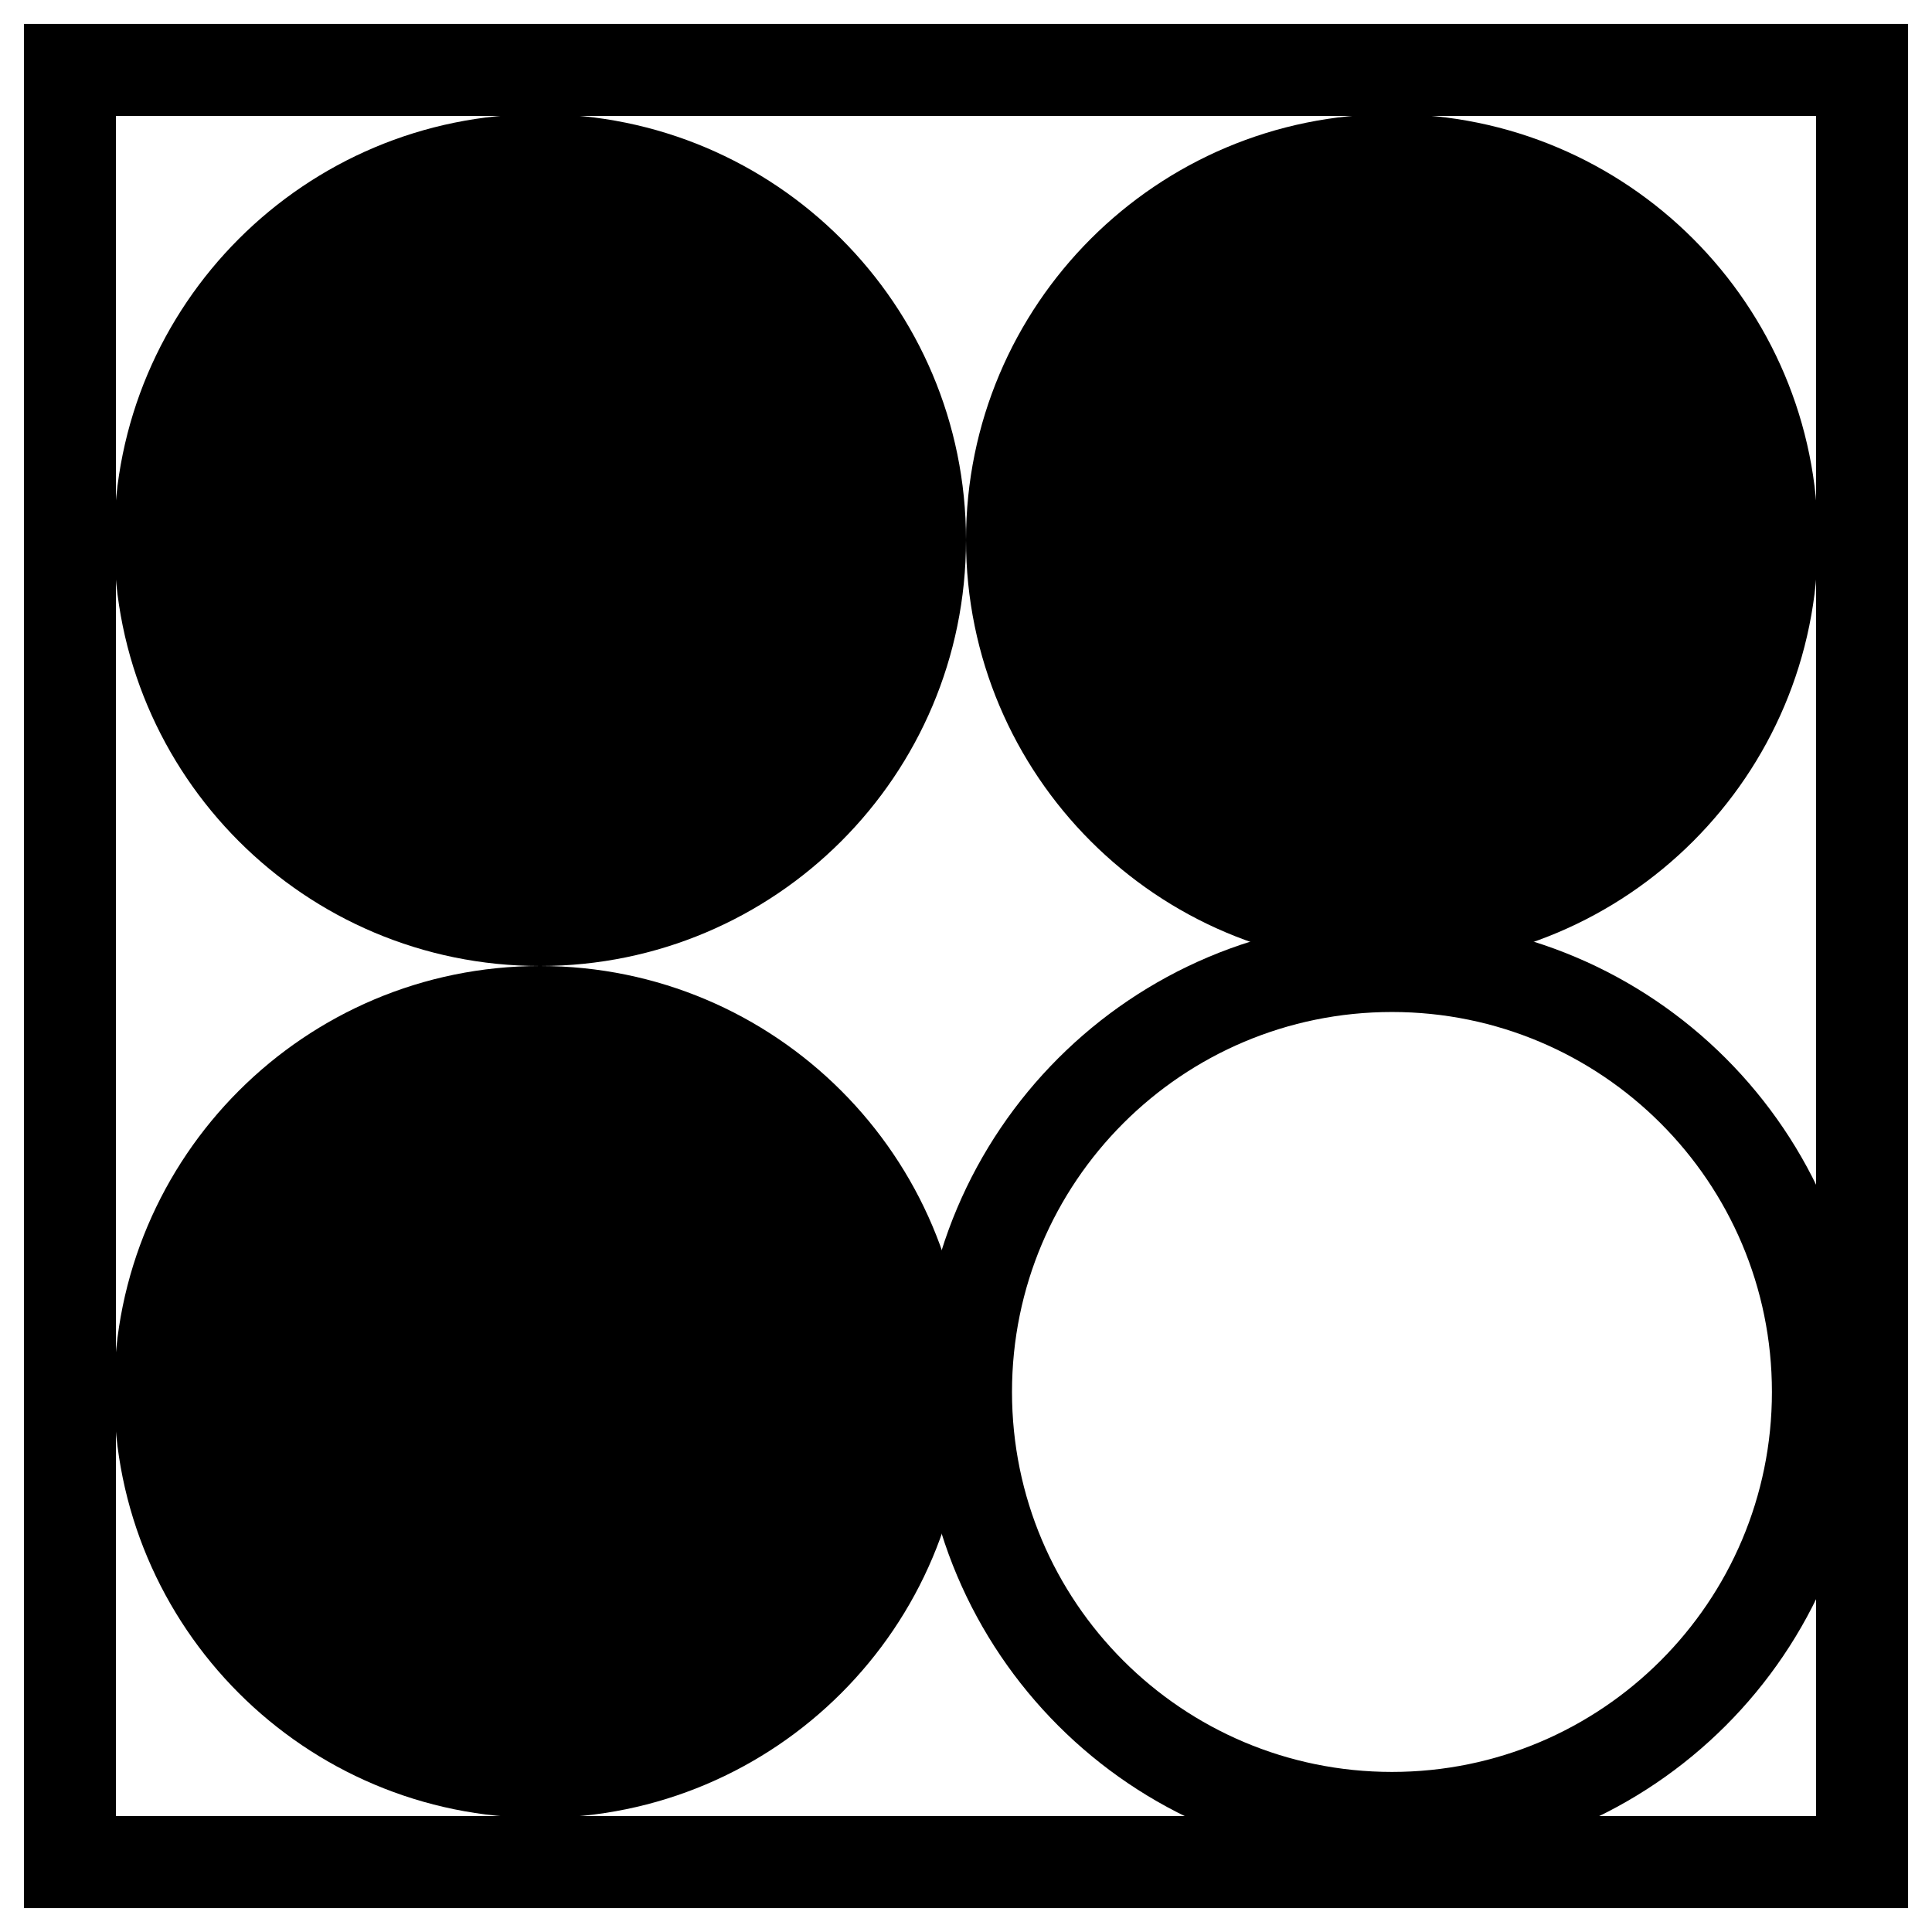
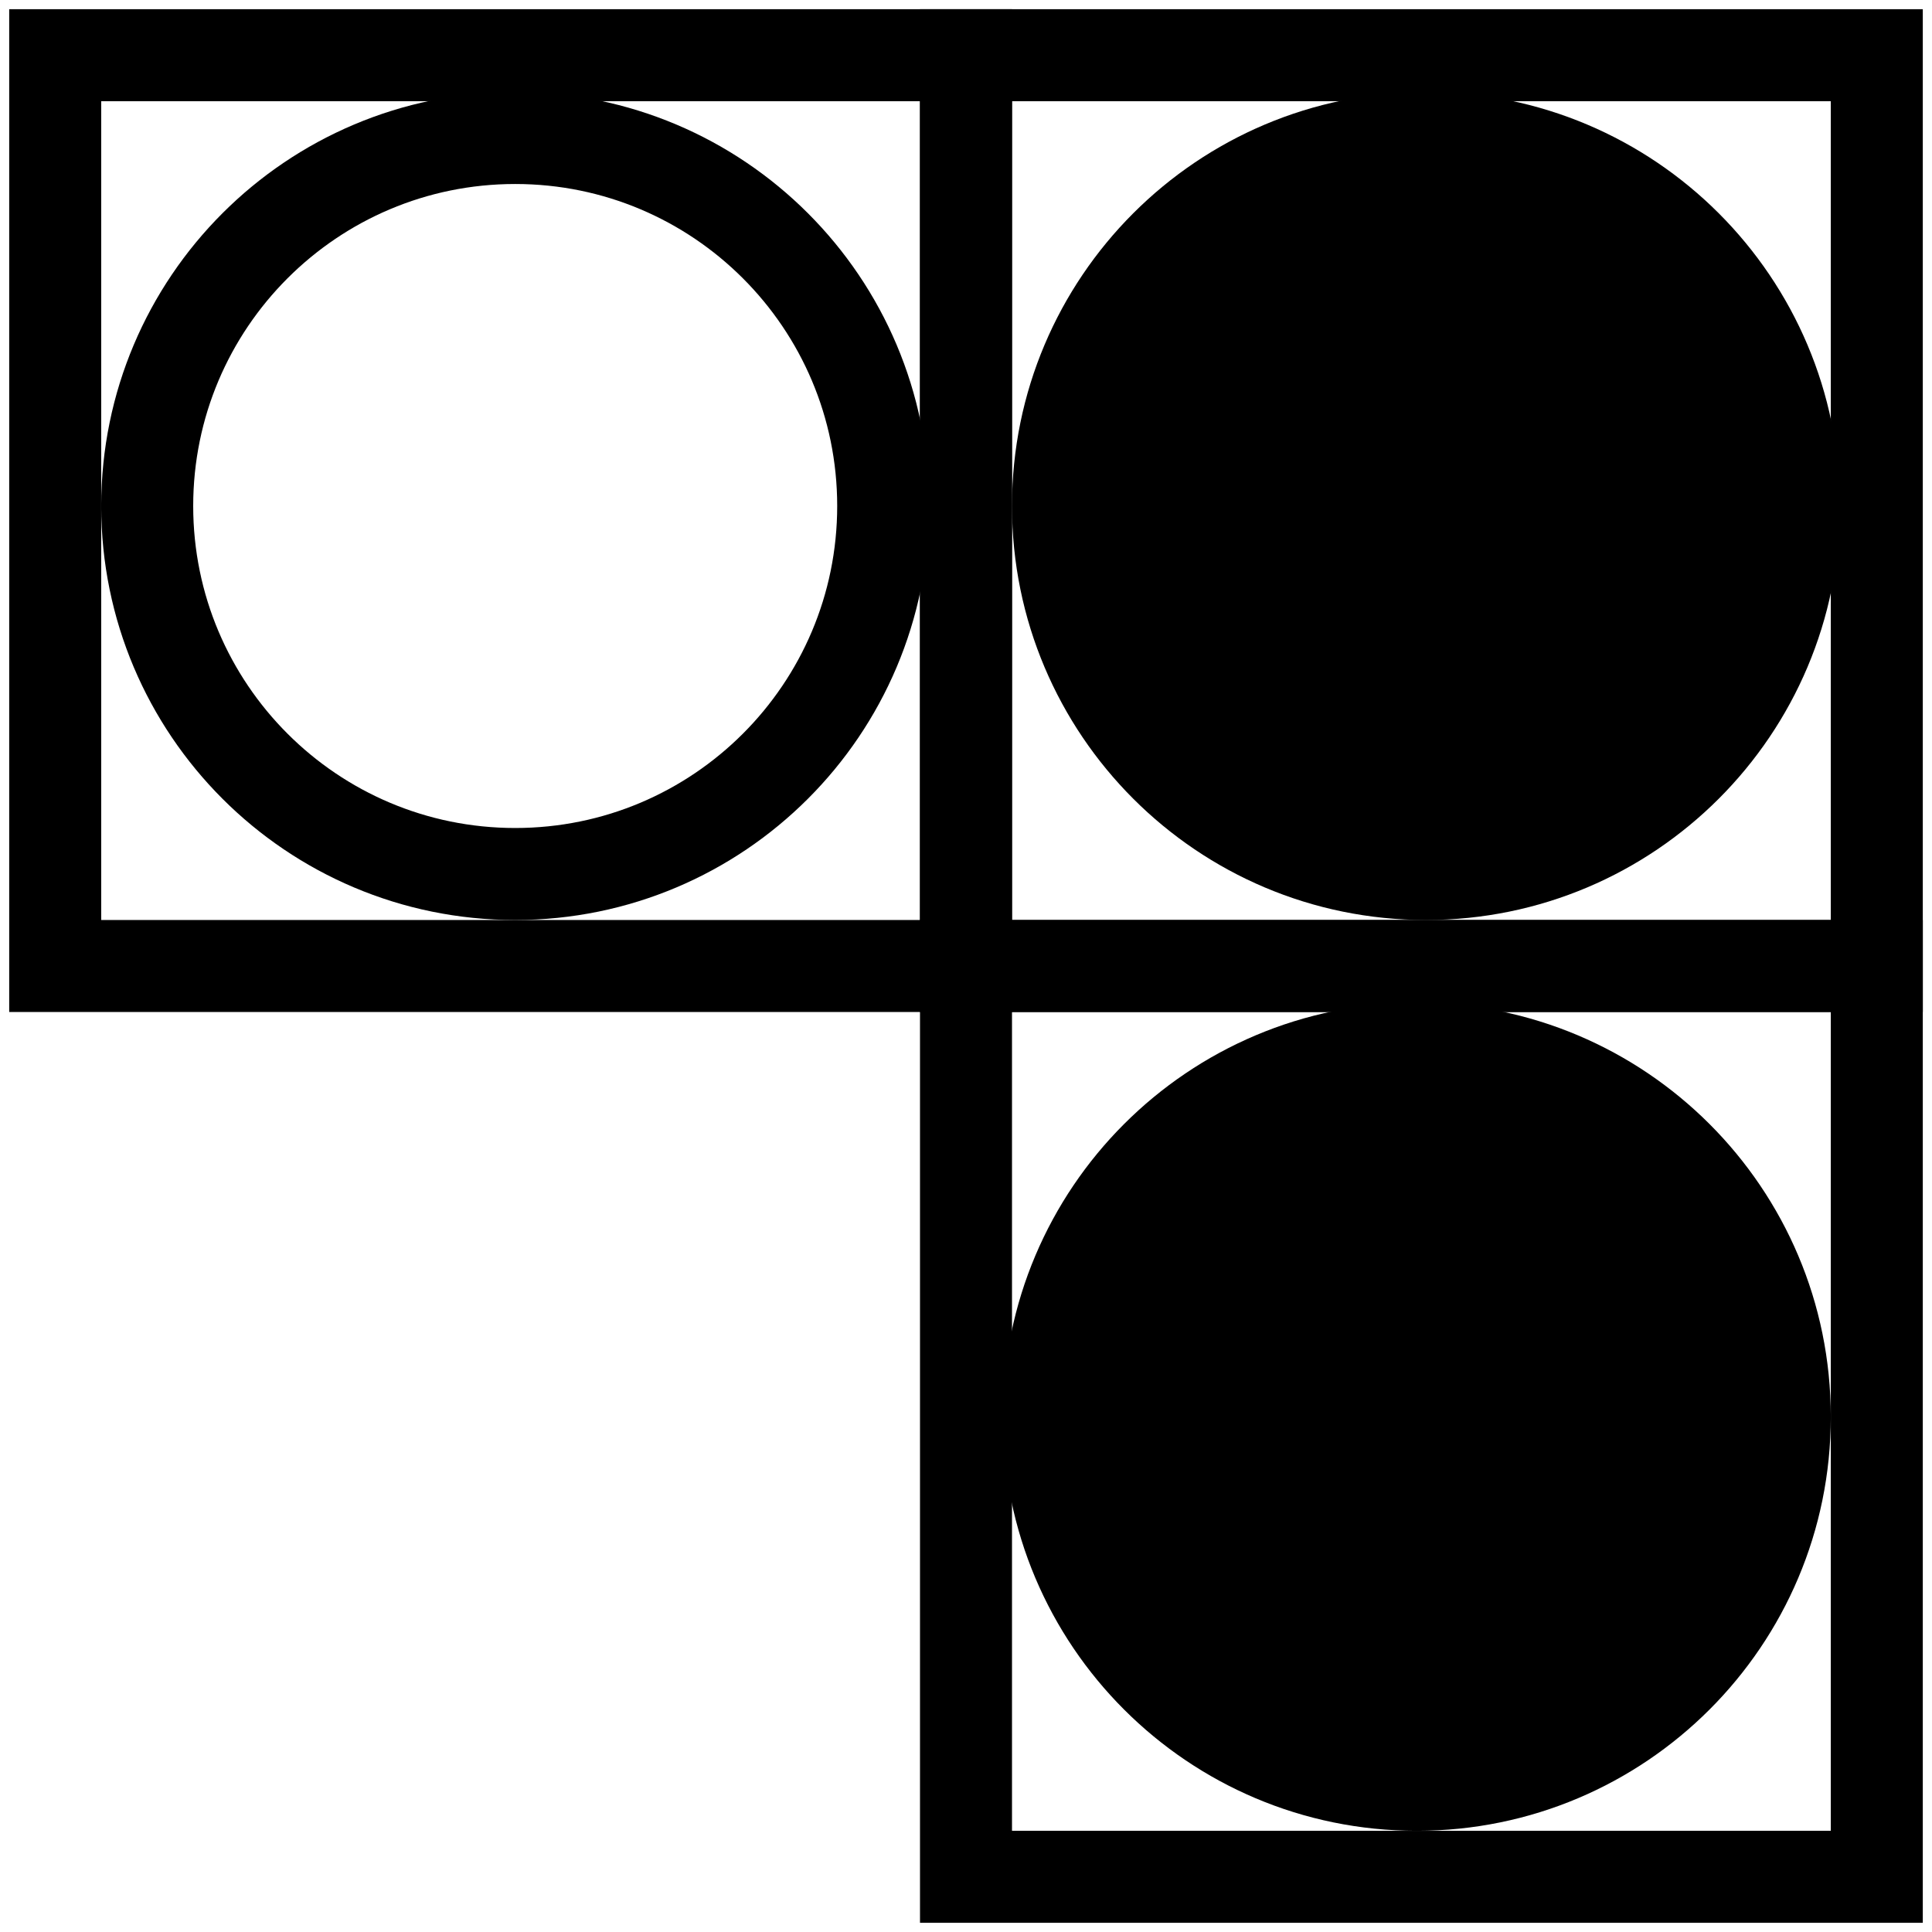
- <svg xmlns="http://www.w3.org/2000/svg" id="extra_illus." width="21" height="21" viewBox="0 0 21 21">
-   <rect x=".76" y=".76" width="19.48" height="19.48" transform="translate(21 0) rotate(90)" style="fill:none; stroke:#000; stroke-miterlimit:10;" />
-   <circle cx="5.87" cy="15.13" r="4.63" />
-   <circle cx="15.13" cy="15.13" r="4.63" style="fill:none; stroke:#000; stroke-miterlimit:10;" />
-   <circle cx="5.87" cy="5.87" r="4.63" />
-   <circle cx="15.13" cy="5.87" r="4.63" />
+ <svg xmlns="http://www.w3.org/2000/svg" version="1.1" id="extra_illus." x="0px" y="0px" viewBox="0 0 21 21" style="enable-background:new 0 0 21 21;" xml:space="preserve">
+   <style type="text/css">
+ 	.st0{fill:none;stroke:#000000;stroke-miterlimit:10;}
+ </style>
+   <rect x="10.5" y="0.6" class="st0" width="9.9" height="9.9" />
+   <rect x="0.6" y="0.6" class="st0" width="9.9" height="9.9" />
+   <rect x="10.5" y="10.5" class="st0" width="9.9" height="9.9" />
+   <ellipse cx="15.5" cy="5.5" rx="4.5" ry="4.5" />
+   <ellipse class="st0" cx="5.6" cy="5.5" rx="4" ry="4" />
+   <ellipse cx="15.4" cy="15.4" rx="4.5" ry="4.5" />
</svg>
